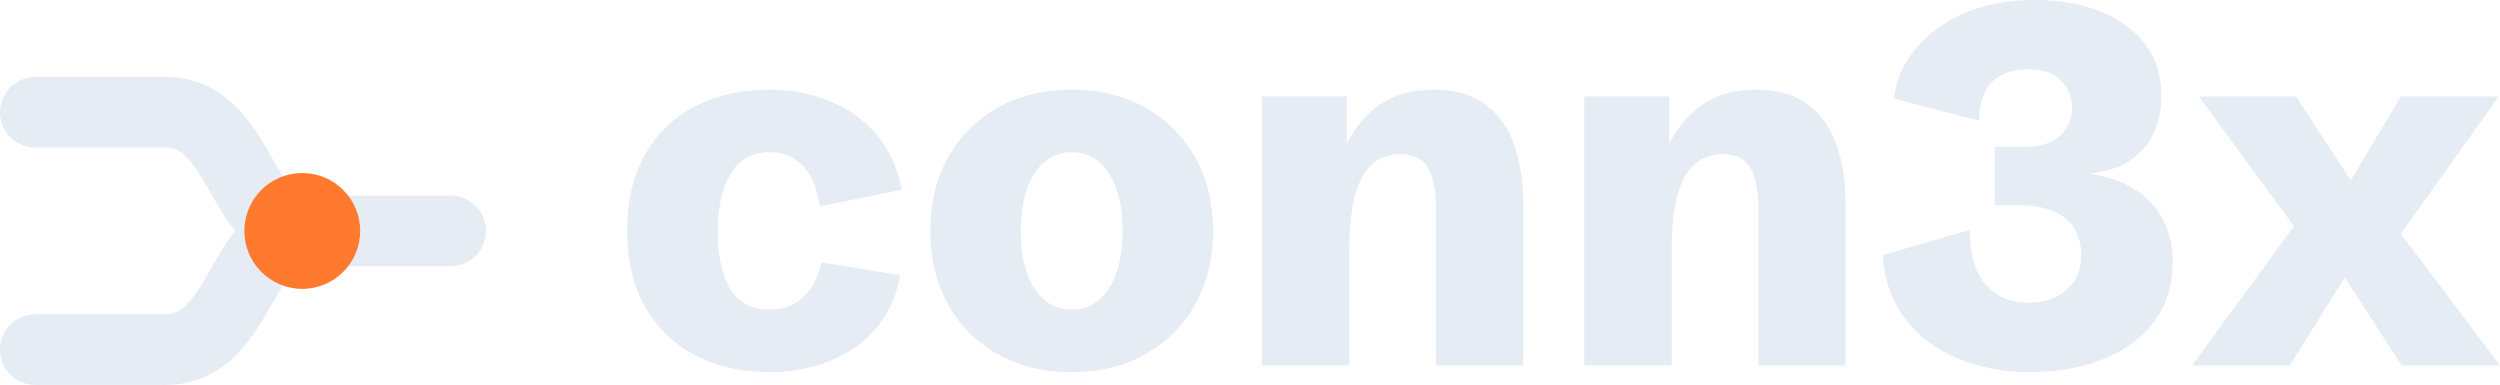
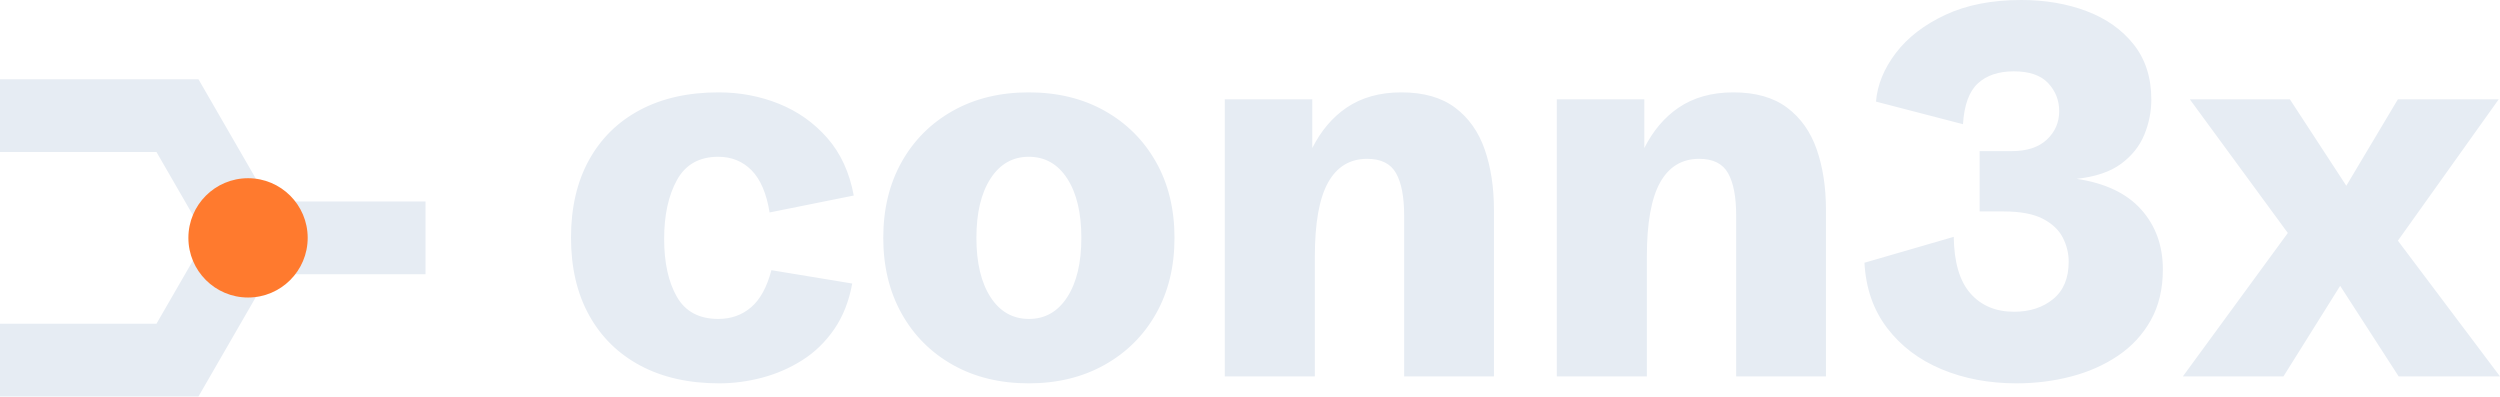
- <svg xmlns="http://www.w3.org/2000/svg" aria-label="Conn3x" viewBox="0 0 313.61 48.28">
+ <svg xmlns="http://www.w3.org/2000/svg" aria-label="Conn3x" viewBox="0 0 304.48 48.28">
  <g transform="translate(0 28.97)">
-     <path fill="none" stroke="#e6ecf3" stroke-linecap="round" stroke-width="8.859" d="M4.43-14.884h16.372C30.216-14.884 30.216 0 37.918 0" class="trace" pathLength="1" />
-     <path fill="none" stroke="#e6ecf3" stroke-linecap="round" stroke-width="8.859" d="M4.43 14.884h16.372C30.216 14.884 30.216 0 37.918 0" class="trace" pathLength="1" />
-     <path fill="none" stroke="#e6ecf3" stroke-linecap="round" stroke-width="8.859" d="M37.918 0h18.605" class="out" pathLength="1" />
-     <circle cx="37.918" r="7.265" fill="#ff7a2e" class="node" />
+     <path fill="none" stroke="#e6ecf3" stroke-linecap="square" stroke-width="8.859" d="M4.43-14.884h17.186L30.209 0" class="trace" pathLength="1" />
+     <path fill="none" stroke="#e6ecf3" stroke-linecap="square" stroke-width="8.859" d="M4.43 14.884h17.186L30.209 0" class="trace" pathLength="1" />
+     <path fill="none" stroke="#e6ecf3" stroke-linecap="square" stroke-width="8.859" d="M30.21 0h17.185" class="out" pathLength="1" />
+     <circle cx="30.209" r="7.265" fill="#ff7a2e" class="node" />
  </g>
-   <path fill="#e6ecf3" d="M96.734 46.688q-5.563 0-9.61-2.157t-6.25-6.14q-2.203-3.985-2.203-9.453 0-5.469 2.188-9.438 2.187-3.969 6.219-6.109 4.031-2.141 9.562-2.141 3.906 0 7.359 1.391 3.454 1.39 5.891 4.172 2.438 2.781 3.219 7l-10.25 2.062q-.563-3.469-2.188-5.125t-4.062-1.656q-3.469 0-5.031 2.828-1.563 2.828-1.563 7.172t1.547 7.047 5.047 2.703q2.344 0 4-1.422t2.469-4.516l9.843 1.625q-.593 3.25-2.203 5.578t-3.89 3.766q-2.282 1.438-4.891 2.125t-5.203.688m37.687 0q-5.25 0-9.25-2.25t-6.234-6.25-2.234-9.219q0-5.25 2.234-9.235t6.234-6.234 9.25-2.25 9.25 2.25 6.25 6.234q2.25 3.985 2.25 9.235t-2.25 9.234-6.265 6.235q-4.016 2.25-9.235 2.25m.031-7.844q2.938 0 4.657-2.656t1.718-7.219q0-4.563-1.718-7.219-1.719-2.656-4.688-2.656-2.937 0-4.656 2.656t-1.719 7.219q0 4.562 1.719 7.219t4.687 2.656m34.813 7h-10.969v-33.75h10.656v5.937q1.594-3.156 4.157-4.906 2.75-1.875 6.687-1.875 4.063 0 6.547 1.859 2.484 1.86 3.609 5.094t1.125 7.36v20.281H180.14V26.219q0-3.375-.984-5.125-.985-1.75-3.516-1.75-3.156 0-4.766 2.89t-1.609 9.016zm40.437 0h-10.968v-33.75h10.656v5.937q1.594-3.156 4.156-4.906 2.75-1.875 6.688-1.875 4.062 0 6.547 1.859 2.484 1.86 3.609 5.094t1.125 7.36v20.281h-10.938V26.219q0-3.375-.984-5.125t-3.516-1.75q-3.156 0-4.765 2.89-1.61 2.891-1.61 9.016zm45.032.844q-5.032 0-9.141-1.719t-6.625-5.016T236.202 32l10.875-3.156q.063 4.656 2.032 6.89 1.968 2.235 5.312 2.235 2.875 0 4.766-1.547 1.89-1.547 1.89-4.547 0-1.531-.718-2.937-.719-1.407-2.438-2.297t-4.812-.891h-2.875v-7.344h3.906q2.781 0 4.281-1.406t1.5-3.469q0-1.968-1.344-3.406-1.343-1.437-4.187-1.437-2.781 0-4.375 1.468-1.594 1.469-1.813 4.969l-10.593-2.75q.25-3.062 2.406-5.906t6.031-4.656T255.296 0q4.375 0 7.969 1.359 3.594 1.36 5.734 4.063t2.141 6.703q0 2.219-.859 4.297-.86 2.078-2.829 3.531-1.968 1.453-5.406 1.828 5.219.782 7.86 3.735t2.64 7.297q0 3.562-1.469 6.187-1.468 2.625-4 4.328t-5.718 2.531q-3.188.829-6.625.829m32.5-.844h-12.25l12.781-17.469-11.938-16.281h12.188l6.875 10.531 6.281-10.531h12.281l-12.281 17.219 12.438 16.531h-12.344l-7.125-11.031z" />
+   <path fill="#e6ecf3" d="M87.606 46.688q-5.562 0-9.609-2.157t-6.25-6.14q-2.203-3.985-2.203-9.453 0-5.469 2.187-9.438 2.188-3.969 6.219-6.109t9.563-2.141q3.906 0 7.359 1.391 3.453 1.39 5.891 4.172 2.437 2.781 3.218 7l-10.25 2.062q-.562-3.469-2.187-5.125t-4.063-1.656q-3.468 0-5.031 2.828t-1.562 7.172 1.546 7.047q1.547 2.703 5.047 2.703 2.344 0 4-1.422t2.469-4.516l9.844 1.625q-.594 3.25-2.203 5.578-1.61 2.329-3.891 3.766-2.281 1.438-4.891 2.125t-5.203.688m37.688 0q-5.25 0-9.25-2.25t-6.235-6.25q-2.234-4-2.234-9.219 0-5.25 2.234-9.235t6.235-6.234q4-2.25 9.25-2.25t9.25 2.25 6.25 6.234 2.25 9.235-2.25 9.234q-2.25 3.985-6.266 6.235-4.015 2.25-9.234 2.25m.031-7.844q2.938 0 4.656-2.656 1.719-2.657 1.719-7.219t-1.719-7.219q-1.718-2.656-4.687-2.656-2.938 0-4.656 2.656-1.719 2.656-1.719 7.219 0 4.562 1.719 7.219 1.718 2.656 4.687 2.656m34.813 7h-10.969v-33.75h10.656v5.937q1.594-3.156 4.156-4.906 2.75-1.875 6.688-1.875 4.062 0 6.547 1.859 2.484 1.86 3.609 5.094t1.125 7.36v20.281h-10.937V26.219q0-3.375-.985-5.125-.984-1.75-3.515-1.75-3.157 0-4.766 2.89t-1.609 9.016zm40.437 0h-10.969v-33.75h10.657v5.937q1.593-3.156 4.156-4.906 2.75-1.875 6.687-1.875 4.063 0 6.547 1.859 2.485 1.86 3.61 5.094t1.125 7.36v20.281H211.45V26.219q0-3.375-.984-5.125-.985-1.75-3.516-1.75-3.156 0-4.766 2.89t-1.609 9.016zm45.031.844q-5.031 0-9.14-1.719t-6.625-5.016T227.075 32l10.875-3.156q.063 4.656 2.031 6.89t5.313 2.235q2.875 0 4.765-1.547 1.891-1.547 1.891-4.547 0-1.531-.719-2.937-.718-1.407-2.437-2.297t-4.813-.891h-2.875v-7.344h3.907q2.781 0 4.281-1.406t1.5-3.469q0-1.968-1.344-3.406-1.344-1.437-4.187-1.437-2.782 0-4.375 1.468-1.594 1.469-1.813 4.969l-10.594-2.75q.25-3.062 2.407-5.906t6.031-4.656Q240.794 0 246.169 0q4.375 0 7.969 1.359 3.593 1.36 5.734 4.063t2.141 6.703q0 2.219-.86 4.297-.859 2.078-2.828 3.531t-5.406 1.828q5.219.782 7.859 3.735 2.641 2.953 2.641 7.297 0 3.562-1.469 6.187t-4 4.328-5.719 2.531q-3.187.829-6.625.829m32.5-.844h-12.25l12.782-17.469L266.7 12.094h12.188l6.875 10.531 6.281-10.531h12.281l-12.281 17.219 12.437 16.531h-12.343l-7.125-11.031z" />
</svg>
